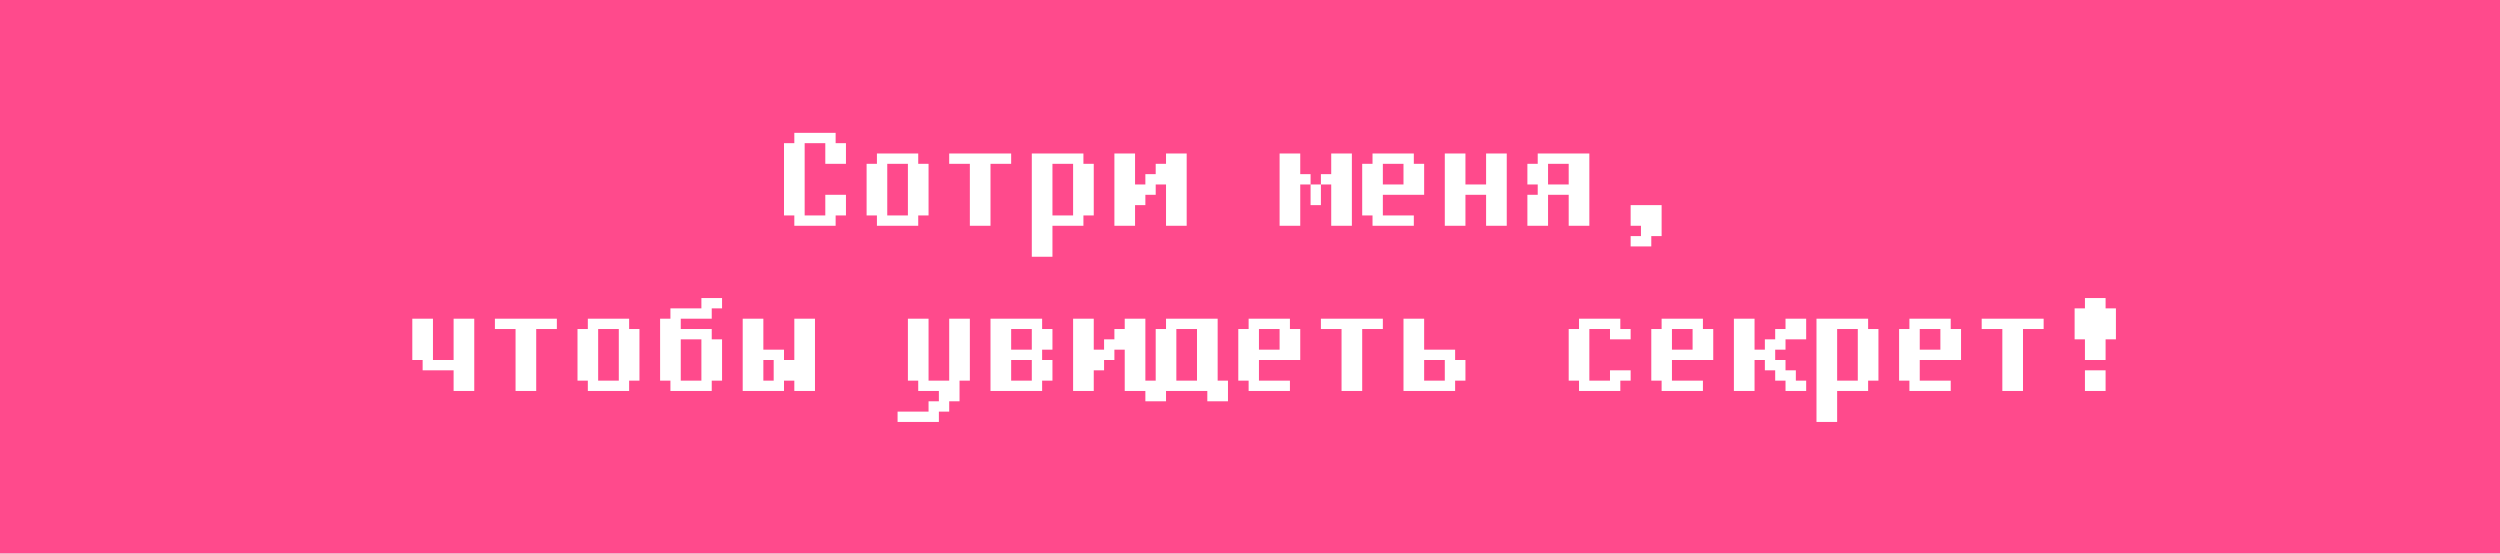
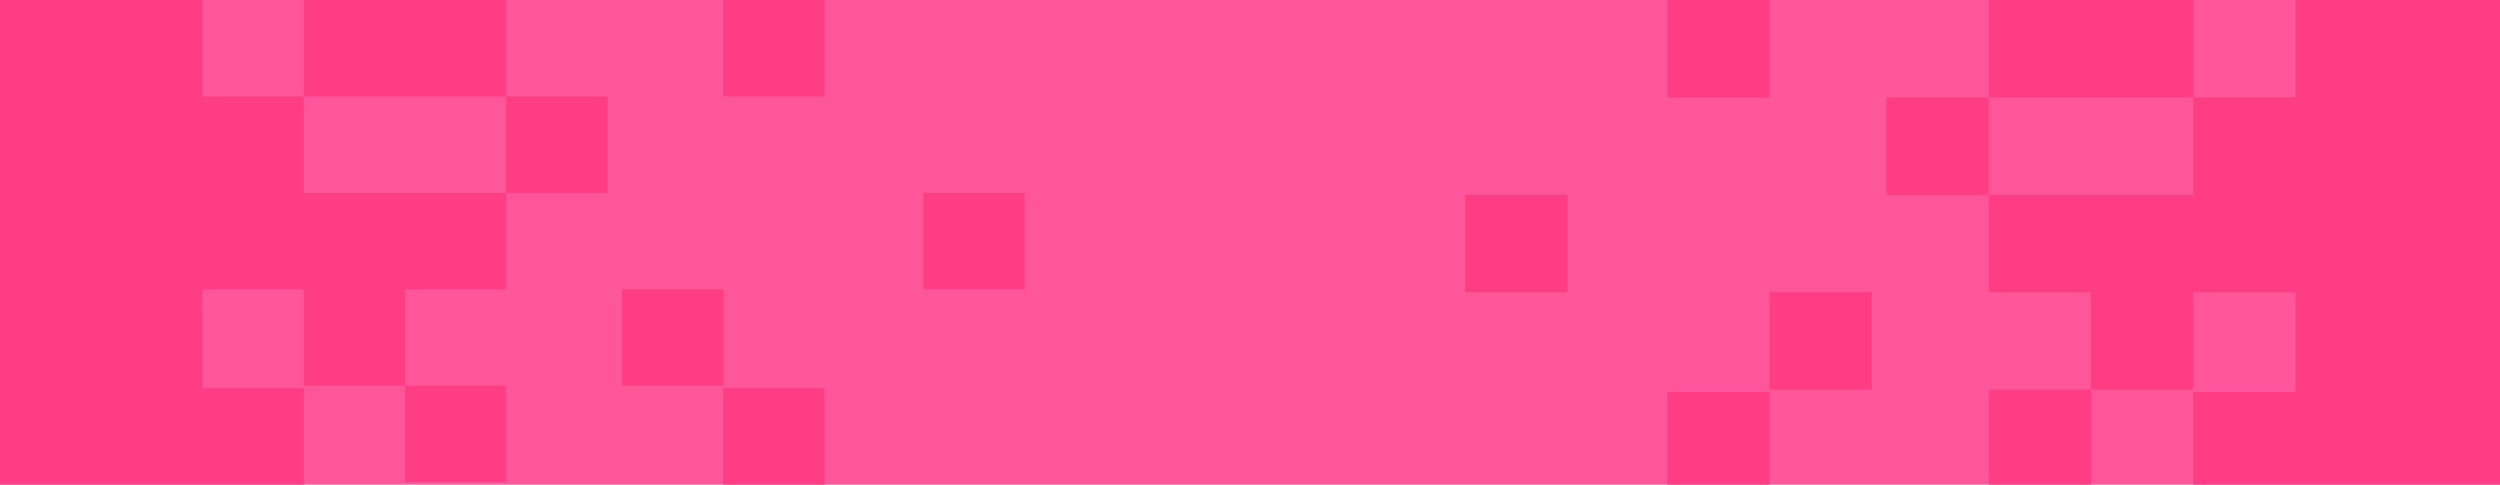
- <svg xmlns="http://www.w3.org/2000/svg" width="908" height="201" viewBox="0 0 908 201" fill="none">
-   <rect width="908" height="201" fill="#FF4A8C" />
-   <path d="M307.25 78.25H303.5V82H288.5V78.25H284.75V52H288.5V48.25H303.5V52H307.25V59.5H299.75V52H292.25V78.25H299.75V70.75H307.25V78.25ZM337.25 78.25H333.5V82H318.5V78.25H314.75V59.5H318.5V55.75H333.5V59.5H337.25V78.25ZM329.75 78.25V59.5H322.25V78.25H329.75ZM367.25 59.5H359.75V82H352.25V59.5H344.75V55.75H367.25V59.5ZM397.25 78.25H393.5V82H382.25V93.25H374.75V55.75H393.5V59.5H397.25V78.25ZM389.75 78.25V59.5H382.25V78.25H389.75ZM431 82H423.5V67H419.75V70.75H416V74.5H412.25V82H404.75V55.75H412.25V67H416V63.25H419.75V59.5H423.5V55.75H431V82ZM479.75 74.5H476V67H472.25V82H464.75V55.75H472.25V63.25H476V67H479.75V74.5ZM491 82H483.5V67H479.75V63.25H483.5V55.75H491V82ZM517.25 70.75H502.25V78.25H513.5V82H498.5V78.25H494.75V59.5H498.5V55.75H513.5V59.5H517.25V70.75ZM509.75 67V59.5H502.25V67H509.75ZM547.25 82H539.75V70.75H532.25V82H524.75V55.75H532.25V67H539.75V55.75H547.25V82ZM577.25 82H569.75V70.75H562.25V82H554.75V70.75H558.5V67H554.75V59.5H558.5V55.75H577.25V82ZM569.75 67V59.5H562.25V67H569.75ZM603.5 85.75H599.75V89.5H592.25V85.75H596V82H592.25V74.5H603.5V85.75ZM172.25 142H164.75V134.5H153.5V130.75H149.75V115.75H157.25V130.75H164.75V115.75H172.25V142ZM202.25 119.5H194.75V142H187.25V119.5H179.75V115.75H202.25V119.5ZM232.25 138.25H228.5V142H213.5V138.25H209.75V119.5H213.5V115.75H228.5V119.5H232.25V138.25ZM224.75 138.25V119.5H217.25V138.25H224.75ZM254.75 108.25H262.25V112H258.5V115.75H247.25V119.5H258.5V123.25H262.25V138.25H258.5V142H243.5V138.25H239.75V115.75H243.5V112H254.75V108.25ZM254.75 138.25V123.25H247.25V138.25H254.75ZM288.5 138.25H284.75V142H269.75V115.75H277.25V127H284.75V130.75H288.5V115.75H296V142H288.5V138.25ZM281 138.25V130.75H277.25V138.25H281ZM352.25 138.25H348.5V145.75H344.75V149.5H341V153.25H326V149.5H337.25V145.75H341V142H333.5V138.25H329.75V115.75H337.25V138.25H344.75V115.75H352.25V138.25ZM382.25 138.25H378.5V142H359.75V115.75H378.5V119.5H382.25V127H378.5V130.75H382.25V138.25ZM374.75 138.25V130.75H367.25V138.25H374.75ZM374.75 127V119.5H367.25V127H374.75ZM416 142H408.5V127H404.75V130.75H401V134.5H397.25V142H389.75V115.75H397.25V127H401V123.25H404.75V119.5H408.5V115.75H416V142ZM438.5 142H423.5V145.75H416V138.25H419.75V119.5H423.5V115.75H442.25V138.25H446V145.75H438.5V142ZM427.25 138.25H434.75V119.5H427.25V138.25ZM472.25 130.75H457.25V138.25H468.5V142H453.5V138.25H449.75V119.5H453.5V115.75H468.5V119.5H472.25V130.75ZM464.75 127V119.5H457.25V127H464.75ZM502.25 119.5H494.75V142H487.25V119.5H479.75V115.75H502.25V119.5ZM532.25 138.25H528.5V142H509.75V115.75H517.25V127H528.5V130.75H532.25V138.25ZM524.75 138.25V130.75H517.25V138.25H524.75ZM592.25 138.25H588.5V142H573.5V138.25H569.75V119.5H573.5V115.75H588.5V119.5H592.25V123.25H584.75V119.5H577.25V138.25H584.75V134.5H592.25V138.25ZM622.25 130.75H607.25V138.25H618.5V142H603.5V138.25H599.75V119.5H603.5V115.75H618.5V119.5H622.25V130.75ZM614.75 127V119.5H607.25V127H614.75ZM656 142H648.5V138.25H644.75V134.5H641V130.75H637.25V142H629.75V115.75H637.25V127H641V123.25H644.75V119.5H648.5V115.75H656V123.25H648.5V127H644.75V130.75H648.5V134.5H652.25V138.25H656V142ZM682.25 138.25H678.5V142H667.25V153.25H659.75V115.75H678.5V119.5H682.25V138.25ZM674.75 138.25V119.5H667.25V138.25H674.75ZM712.25 130.75H697.25V138.25H708.5V142H693.5V138.25H689.75V119.5H693.5V115.75H708.5V119.5H712.25V130.75ZM704.75 127V119.5H697.25V127H704.75ZM742.25 119.5H734.75V142H727.25V119.5H719.75V115.75H742.25V119.5ZM768.5 123.25H764.75V130.75H757.25V123.25H753.5V112H757.25V108.25H764.75V112H768.5V123.25ZM764.75 142H757.25V134.5H764.75V142Z" fill="white" />
+ <svg xmlns="http://www.w3.org/2000/svg" width="1037" height="201" viewBox="0 0 1037 201" fill="none">
+   <g clip-path="url(#clip0_429_801)">
+     <path d="M1037 0H0V201H1037V0Z" fill="#FF5599" />
+     <path d="M84 40H126V80H210V120H168V160H126V120H84V161H126V201H0V0H84V40ZM342 201H300V161H342V201ZM210 200H168V160H210V200ZM300 160H258V120H300V160ZM425 120H383V80H425V120ZM252 80H210V40H252V80ZM210 40H126V0H210V40ZM342 40H300V0H342V40Z" fill="#FF3D85" />
+     <path d="M952.164 40.398H909.746V80.796H824.91V121.194H867.328V161.592H909.746V121.194H952.164V162.602H909.746V203H1037V0H952.164V40.398ZM691.597 203H734.015V162.602H691.597V203ZM824.91 201.99H867.328V161.592H824.91V201.99ZM734.015 161.592H776.433V121.194H734.015V161.592ZM607.771 121.194H650.189V80.796H607.771V121.194ZM782.492 80.796H824.91V40.398H782.492V80.796ZM824.91 40.398H909.746V0H824.91V40.398ZM691.597 40.398H734.015V0H691.597V40.398Z" fill="#FF3D85" />
+   </g>
+   <defs>
+     <clipPath id="clip0_429_801">
+       <rect width="1037" height="201" fill="white" />
+     </clipPath>
+   </defs>
</svg>
